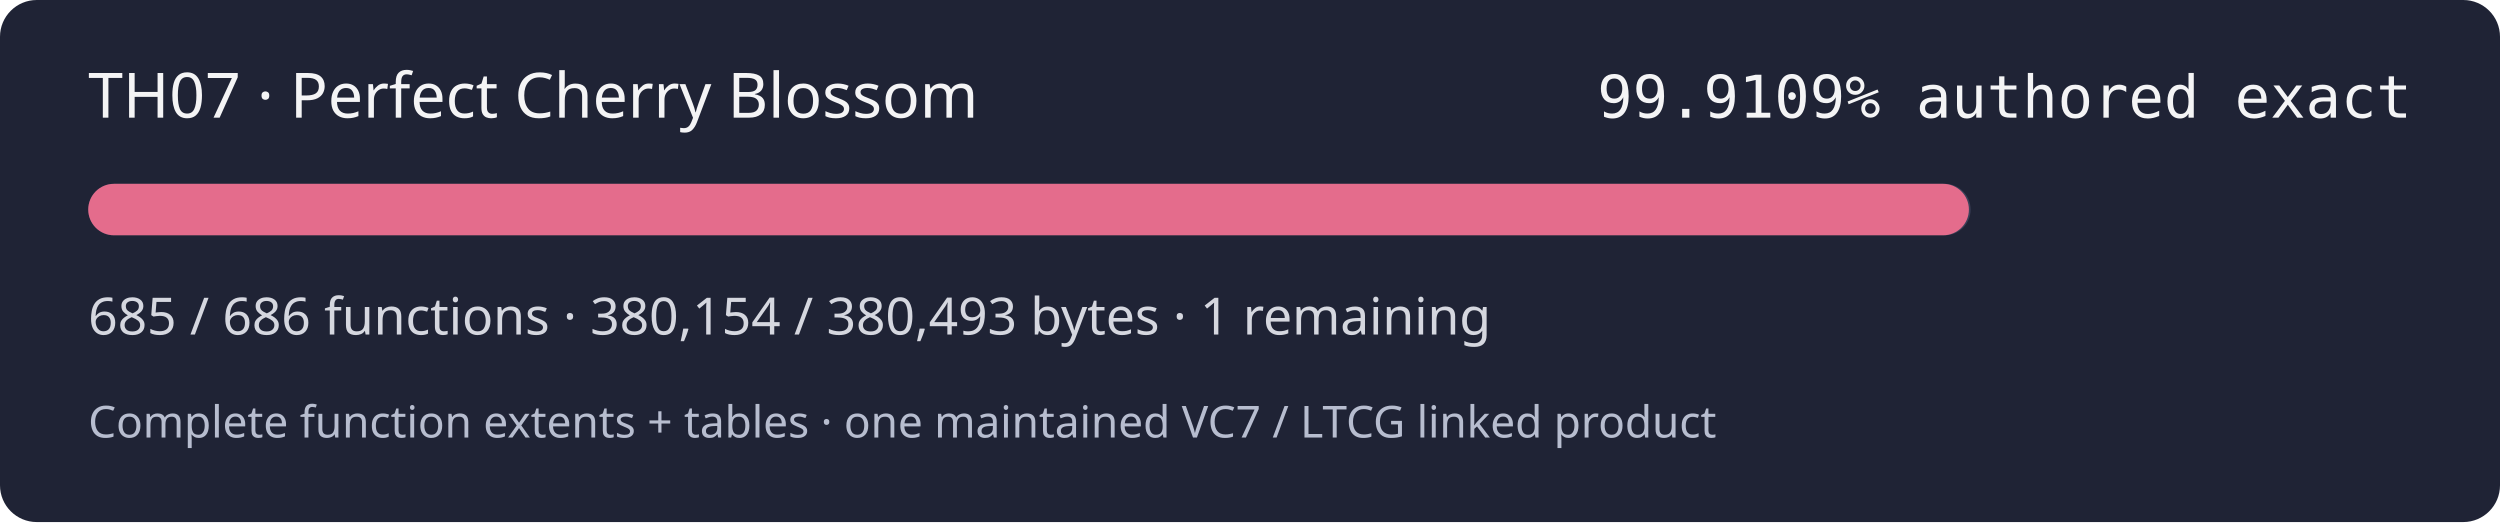
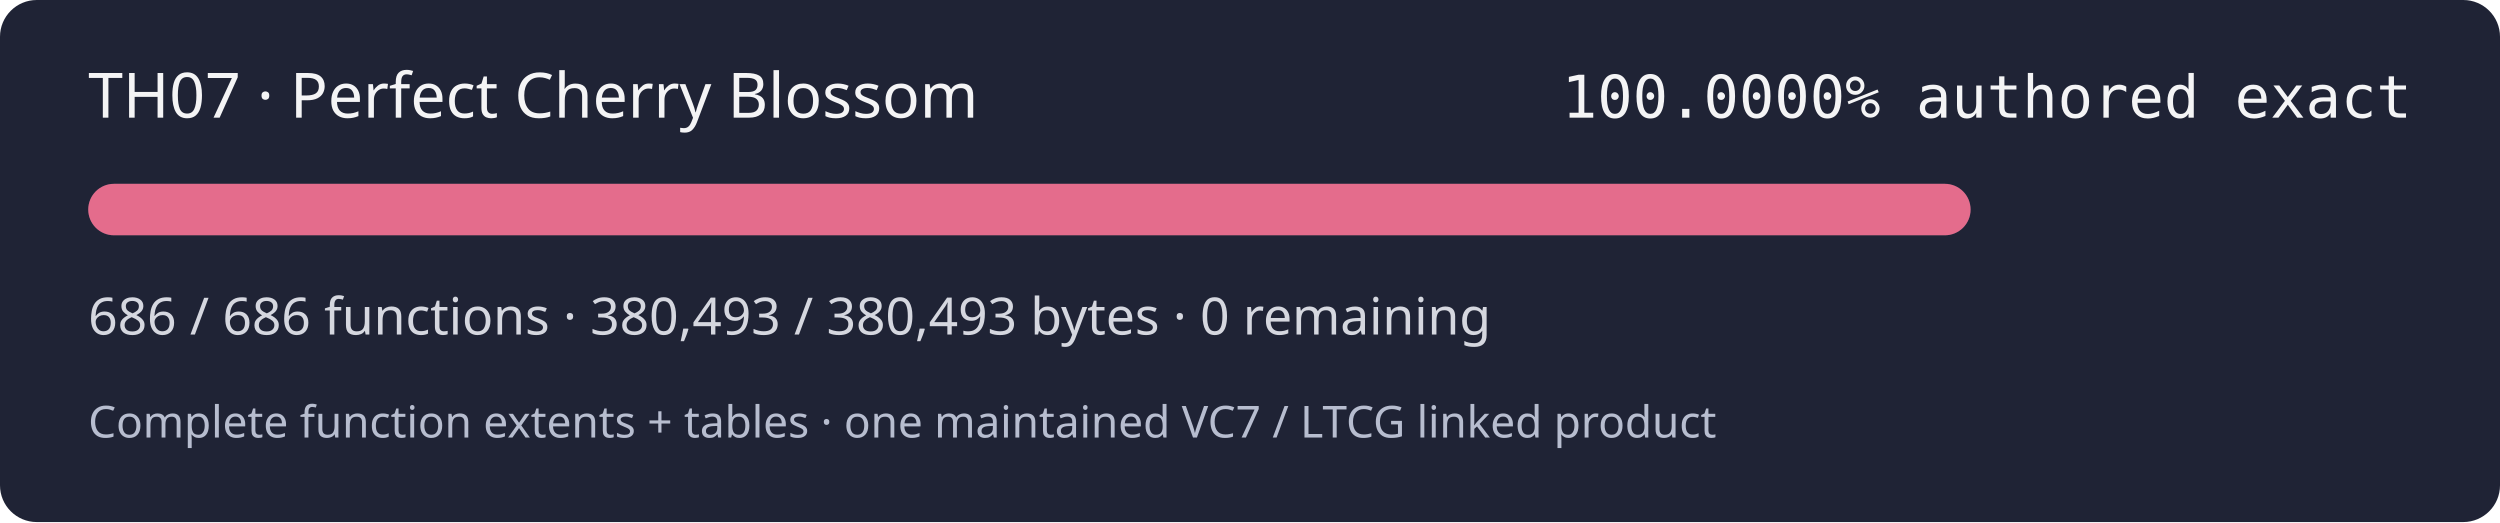
<svg xmlns="http://www.w3.org/2000/svg" width="680" height="142" role="img" aria-labelledby="title desc">
  <rect width="680" height="142" rx="10" fill="#1f2335" />
  <text x="24" y="32" fill="#f4f4f5" font-family="sans-serif" font-size="17">TH07 · Perfect Cherry Blossom</text>
-   <text x="656" y="32" text-anchor="end" fill="#f4f4f5" font-family="monospace" font-size="16">99.9109% authored exact</text>
+   <text x="656" y="32" text-anchor="end" fill="#f4f4f5" font-family="monospace" font-size="16">100.0000% authored exact</text>
  <rect x="24" y="50" width="512" height="14" rx="7" fill="#3b4058" />
-   <rect x="24" y="50" width="511.54" height="14" rx="7" fill="#e46c8c" />
-   <text x="24" y="91" fill="#d5d7df" font-family="sans-serif" font-size="14">685 / 686 functions · 380,154 / 380,493 bytes · 1 remaining</text>
+   <rect x="24" y="50" width="512.00" height="14" rx="7" fill="#e46c8c" />
+   <text x="24" y="91" fill="#d5d7df" font-family="sans-serif" font-size="14">686 / 686 functions · 380,493 / 380,493 bytes · 0 remaining</text>
  <text x="24" y="119" fill="#b7bdcf" font-family="sans-serif" font-size="12">Complete function extents + tables · one maintained VC7 / LTCG linked product</text>
</svg>
